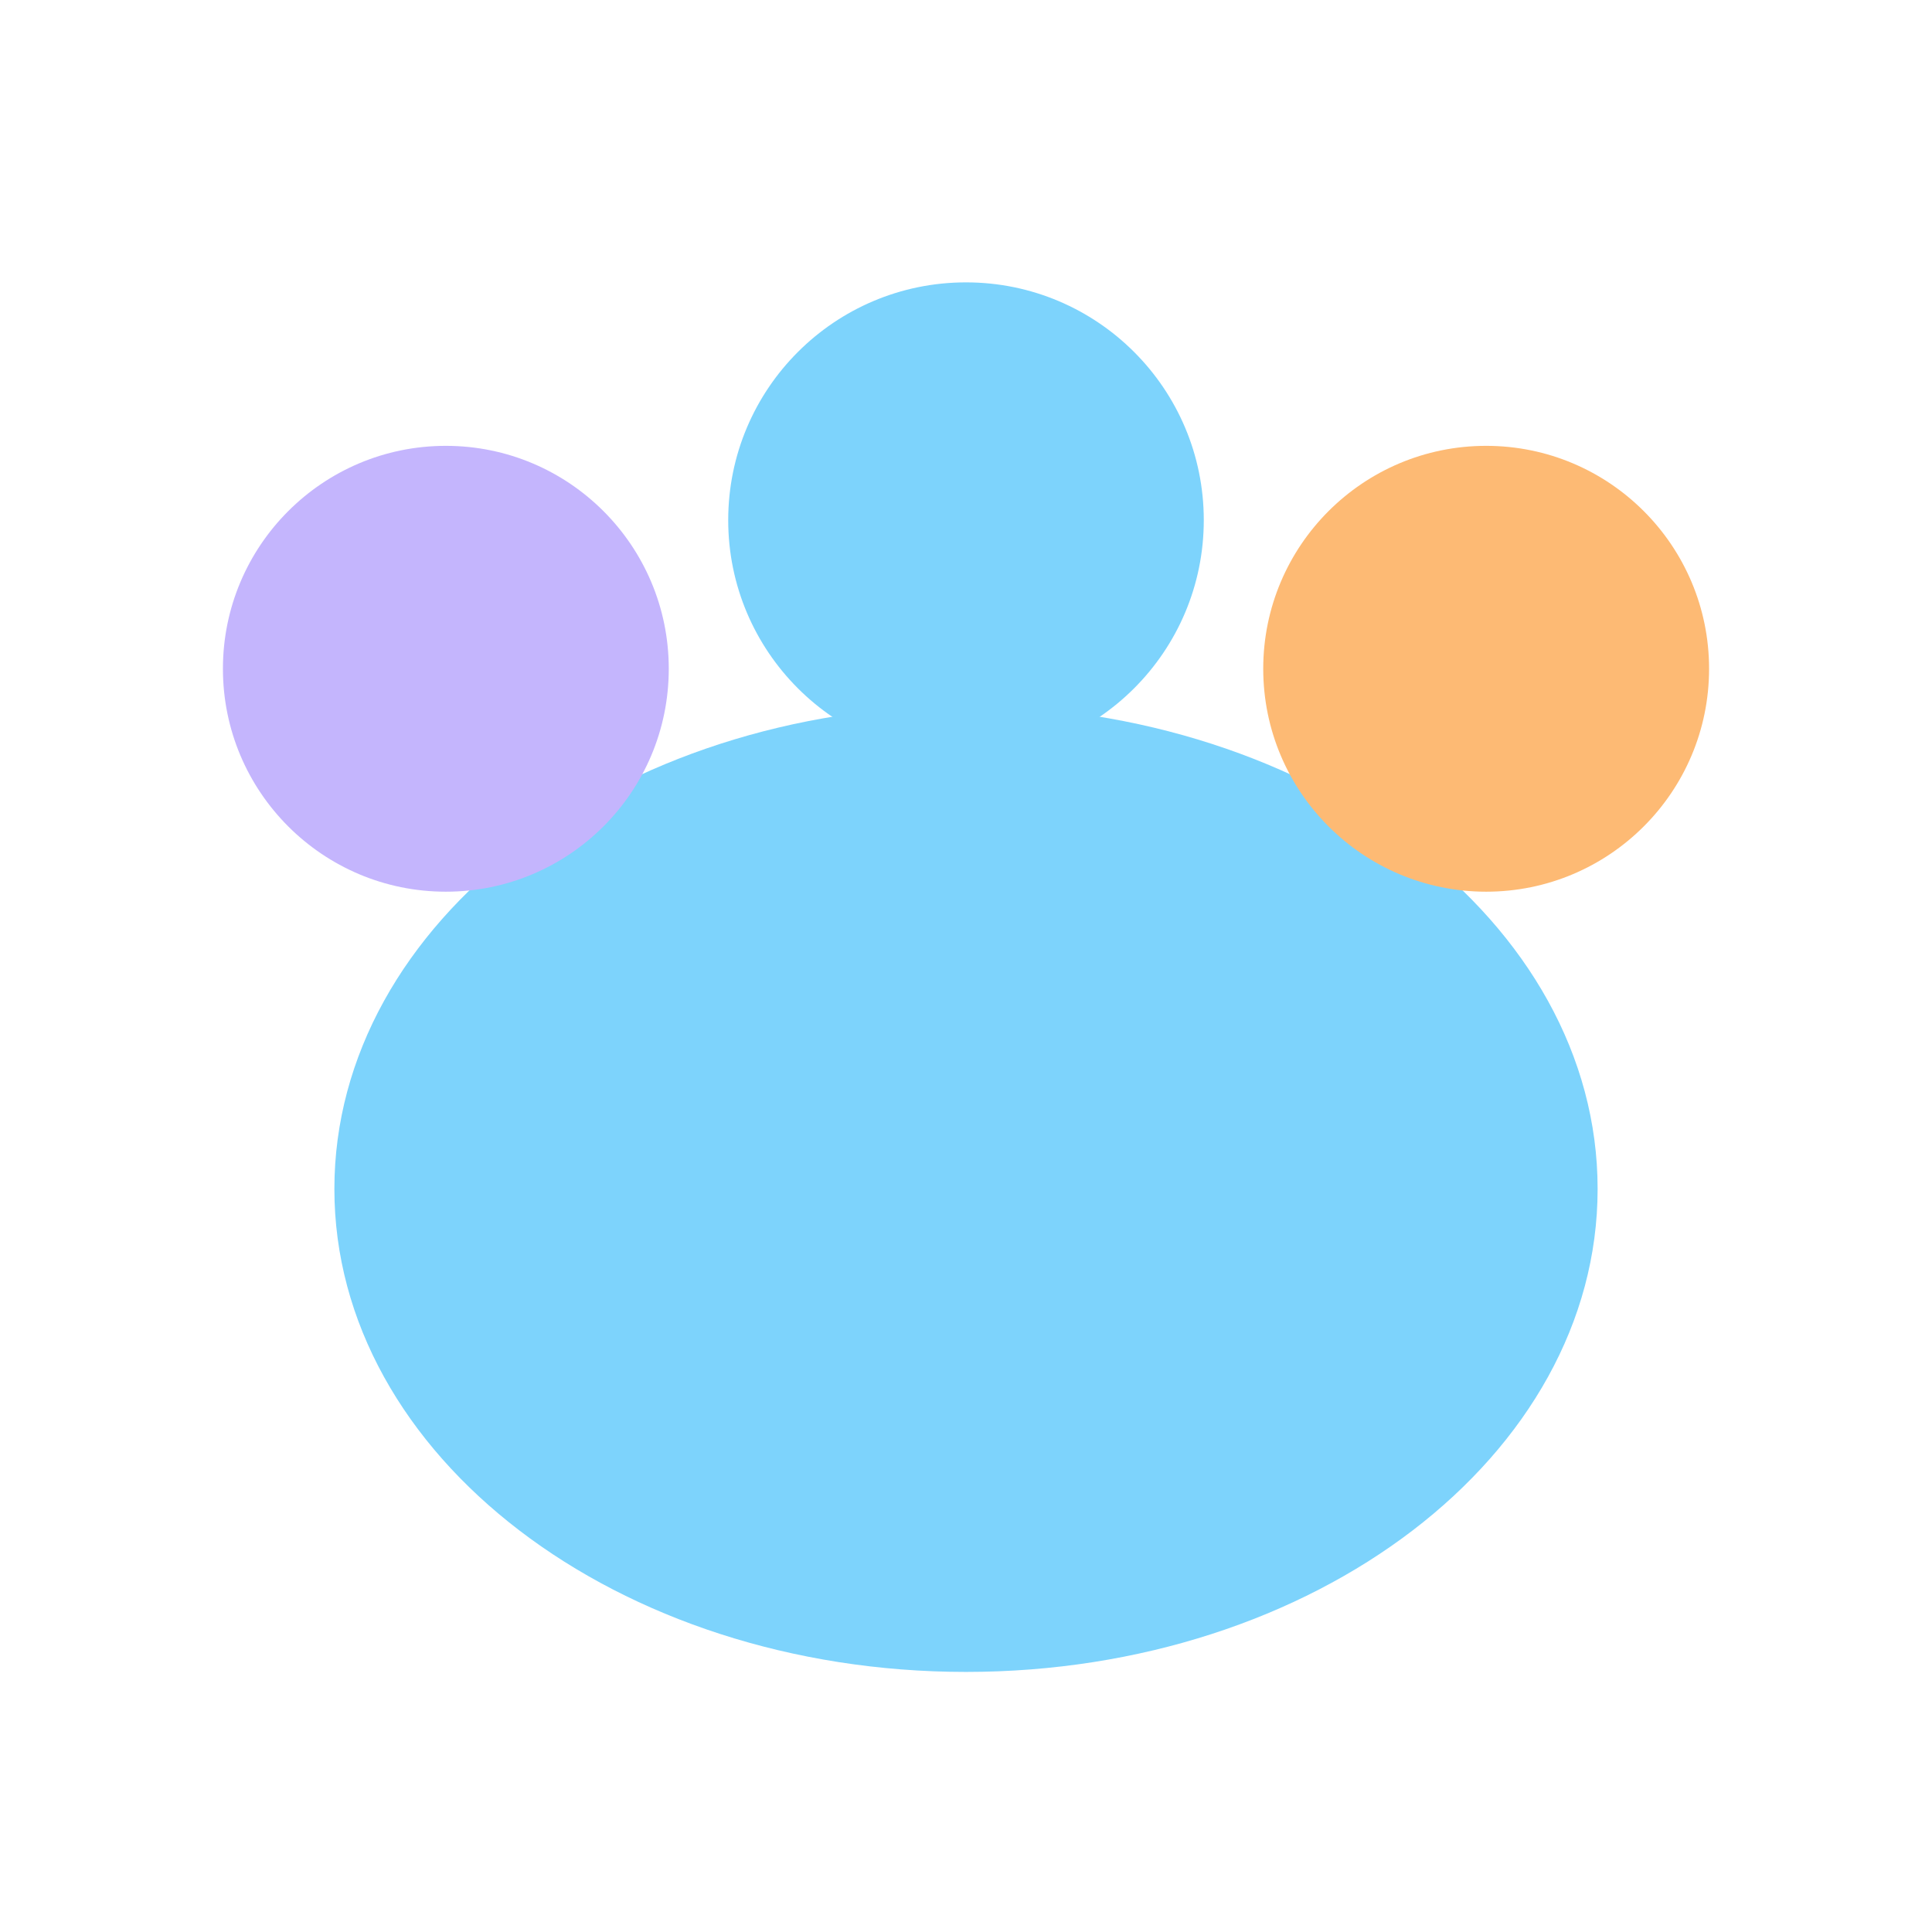
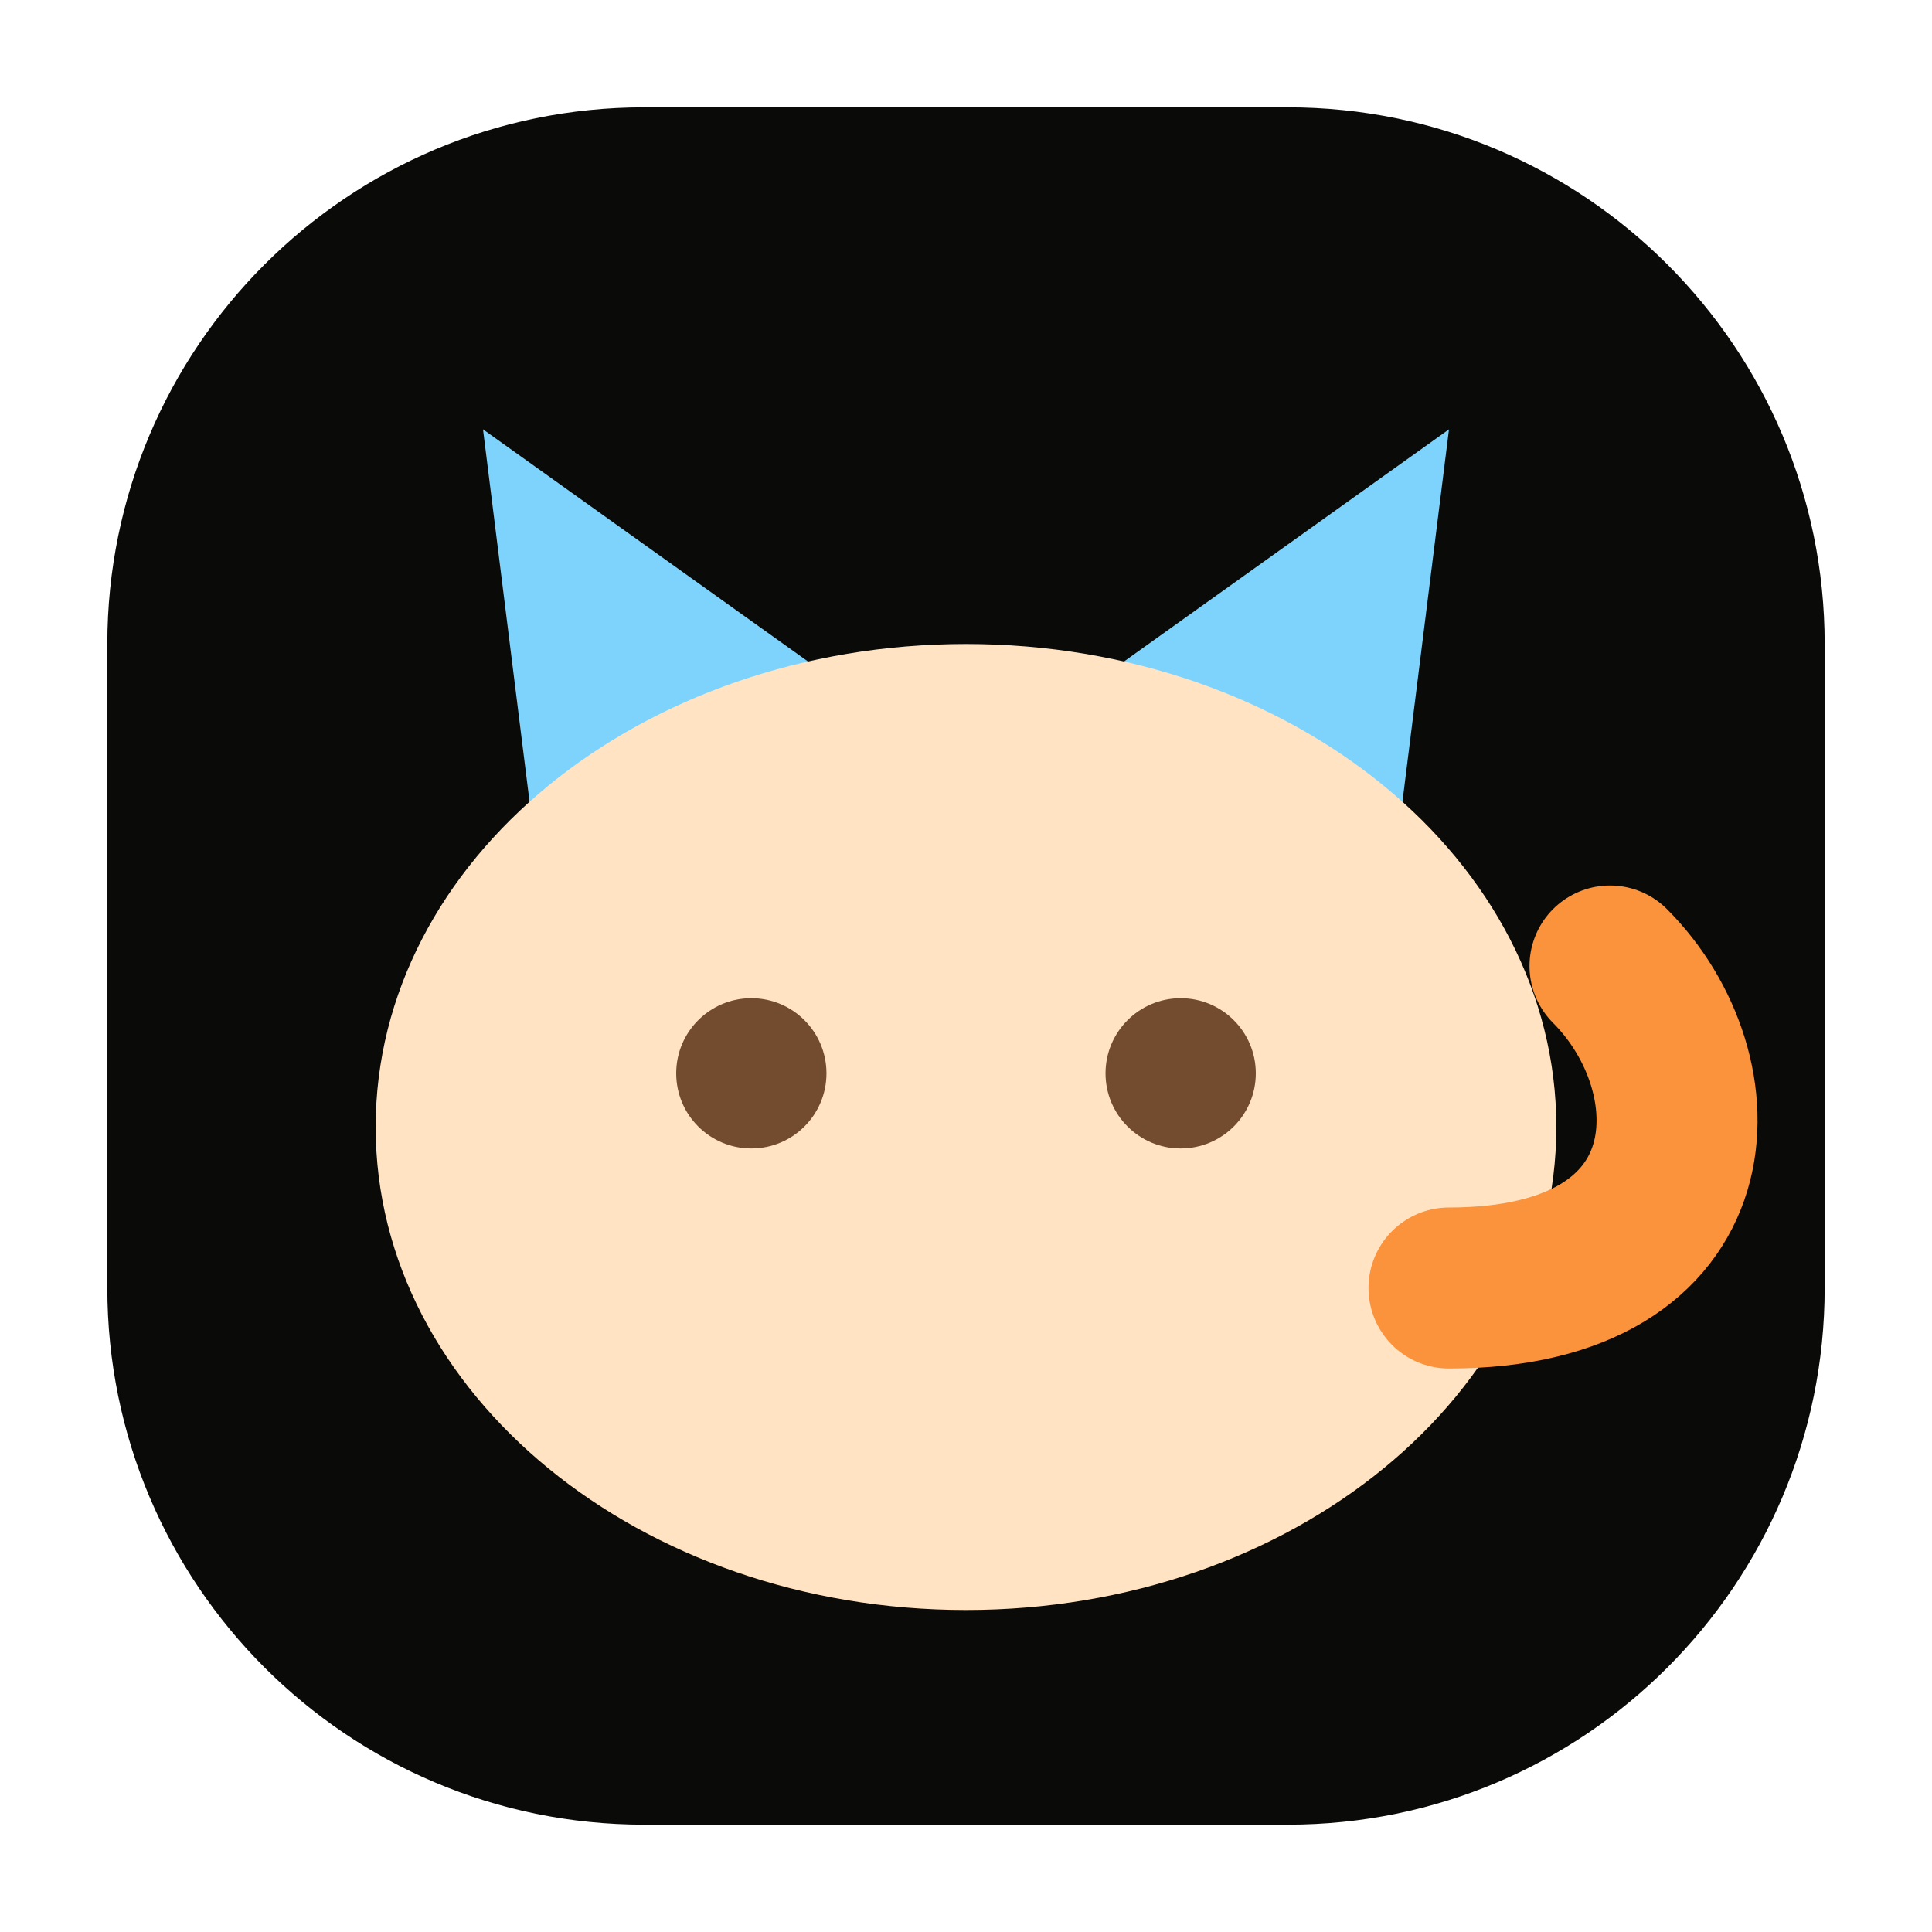
- <svg xmlns="http://www.w3.org/2000/svg" viewBox="0 0 26 26">
-   <ellipse cx="13" cy="16" rx="8.5" ry="6.5" fill="#7dd3fc" />
-   <circle cx="6" cy="9" r="3" fill="#c4b5fd" />
-   <circle cx="13" cy="7" r="3.2" fill="#7dd3fc" />
-   <circle cx="20" cy="9" r="3" fill="#fdba74" />
+ <svg xmlns="http://www.w3.org/2000/svg" viewBox="0 0 36 36">
+   <rect x="2" y="2" width="32" height="32" rx="10" fill="#0a0a08" />
+   <path d="M10 16 9 8l7 5m10 3 1-8-7 5" fill="#7dd3fc" />
+   <ellipse cx="18" cy="21" rx="11" ry="9" fill="#ffe3c2" />
+   <path d="M27 24c5 0 5-4 3-6" fill="none" stroke="#fb923c" stroke-width="3" stroke-linecap="round" />
+   <circle cx="14" cy="20" r="1.4" fill="#734b2e" />
+   <circle cx="22" cy="20" r="1.4" fill="#734b2e" />
</svg>
